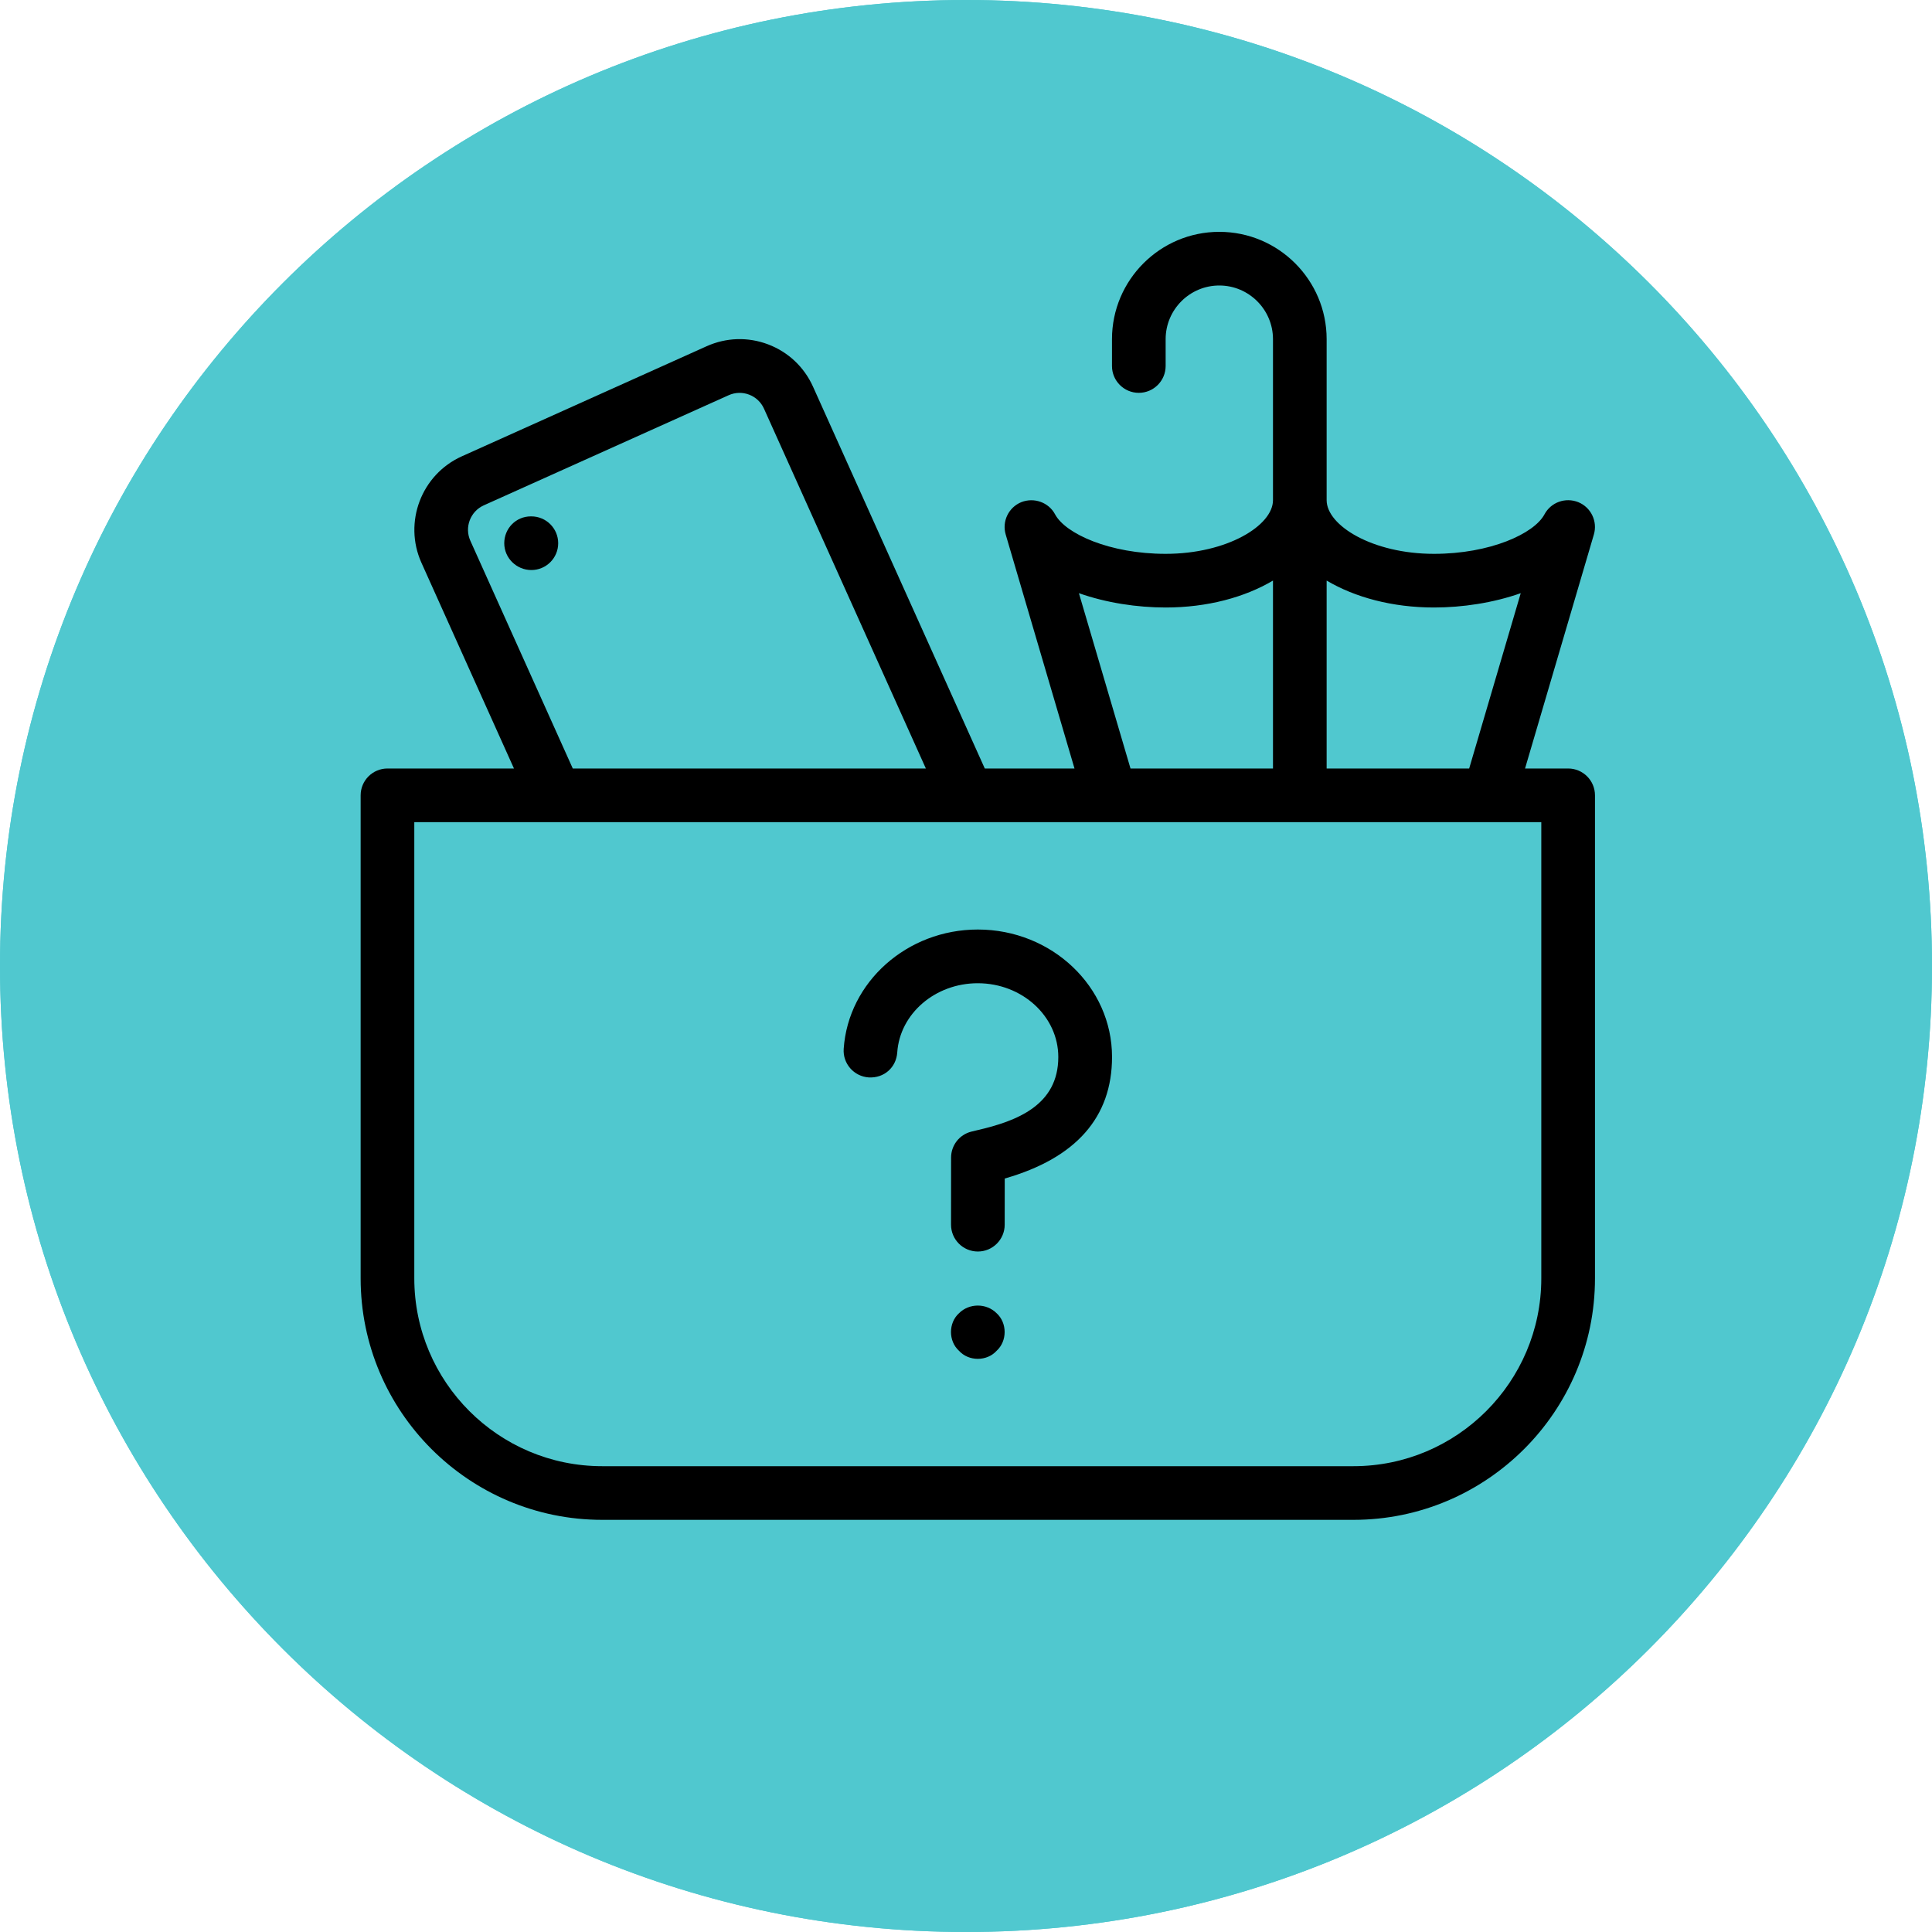
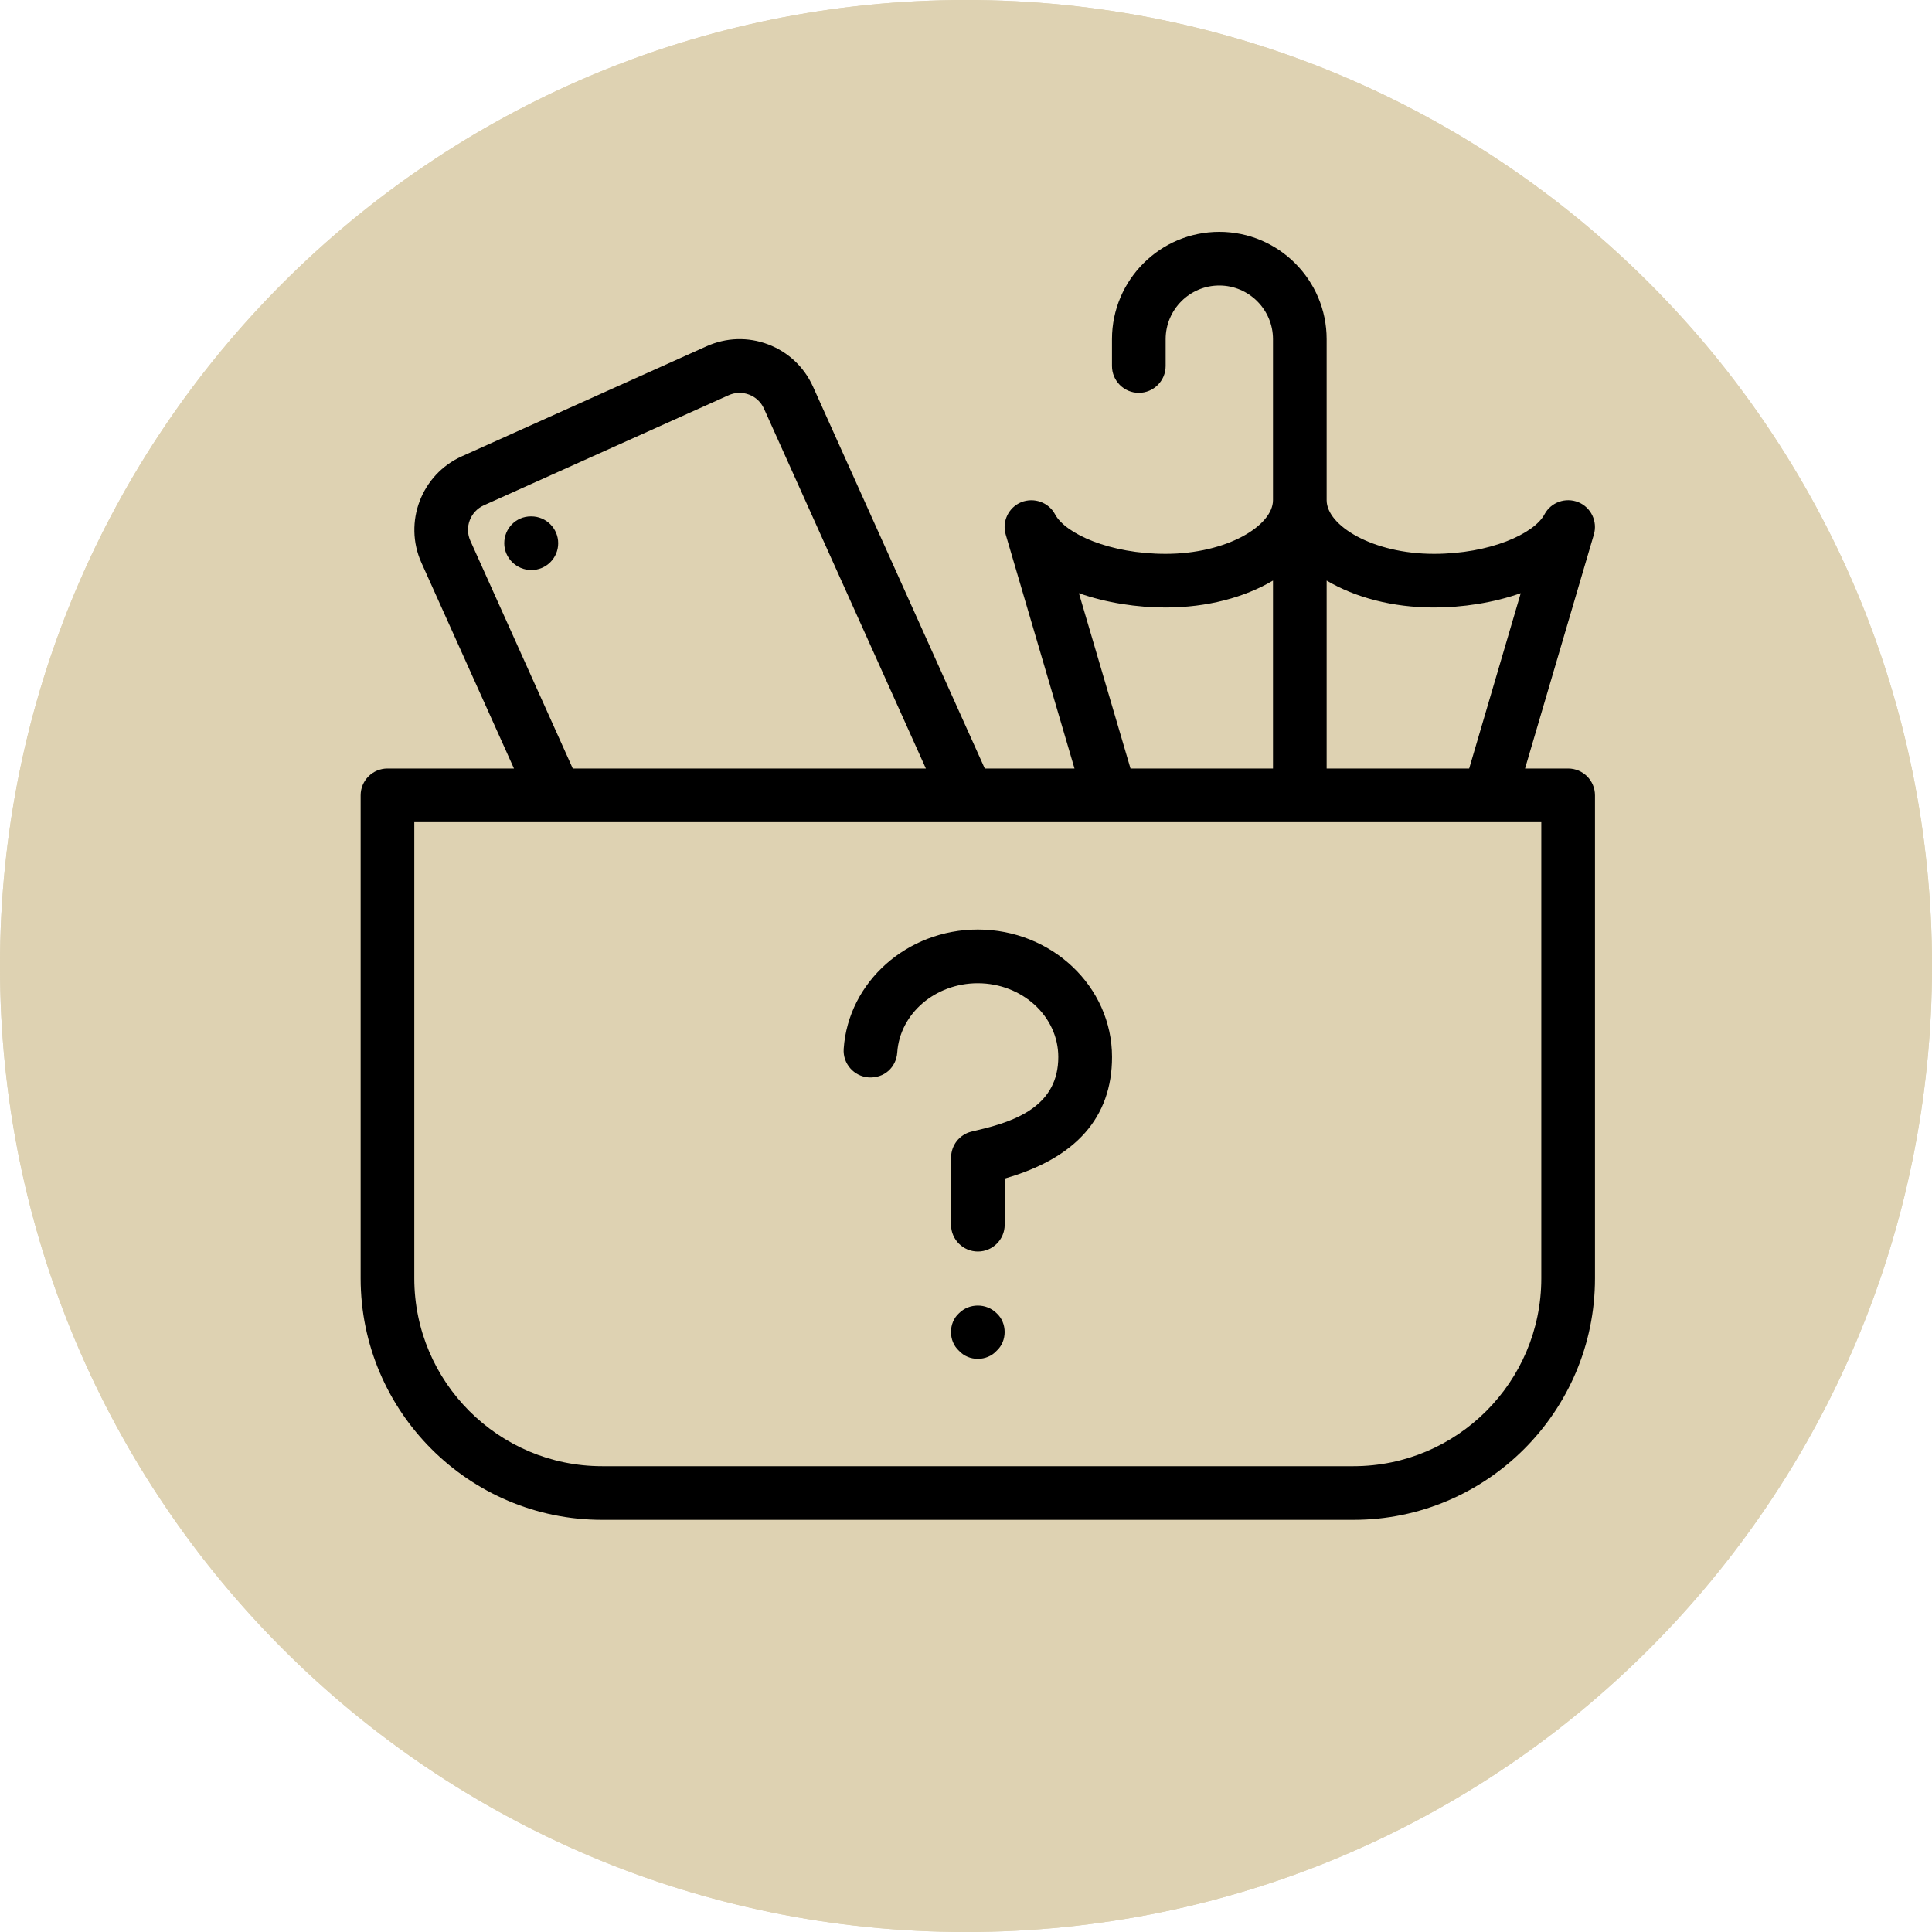
<svg xmlns="http://www.w3.org/2000/svg" width="75" height="75" viewBox="0 0 75 75" fill="none">
-   <circle cx="37.5" cy="37.5" r="37.5" fill="#50C8CF" />
-   <circle cx="37.5" cy="37.5" r="37.5" fill="#50C8CF" />
+   <circle cx="37.5" cy="37.5" r="37.5" fill="#DED2B2" />
+   <circle cx="37.5" cy="37.5" r="37.5" fill="#DED2B2" />
  <path d="M20.627 20.046H20.606C20.031 20.046 19.575 20.513 19.575 21.088C19.575 21.663 20.052 22.129 20.627 22.129C21.202 22.129 21.669 21.663 21.669 21.088C21.669 20.513 21.202 20.046 20.627 20.046Z" fill="black" />
  <path d="M60.875 29.833H59.202L61.873 20.752C62.025 20.24 61.763 19.696 61.269 19.494C60.773 19.296 60.208 19.496 59.956 19.967C59.554 20.721 57.838 21.5 55.667 21.5C53.281 21.5 51.5 20.4 51.5 19.417V13.167C51.5 10.869 49.631 9 47.333 9C45.035 9 43.167 10.869 43.167 13.167V14.208C43.167 14.783 43.633 15.25 44.208 15.25C44.783 15.25 45.25 14.783 45.25 14.208V13.167C45.25 12.019 46.185 11.083 47.333 11.083C48.481 11.083 49.417 12.019 49.417 13.167V19.417C49.417 20.4 47.635 21.5 45.25 21.5C43.079 21.5 41.362 20.721 40.958 19.967C40.708 19.496 40.135 19.3 39.646 19.494C39.152 19.696 38.89 20.24 39.042 20.752L41.712 29.833H38.229L31.56 15.008C31.217 14.248 30.6 13.665 29.819 13.369C29.038 13.073 28.19 13.1 27.429 13.442L17.927 17.715C16.358 18.421 15.654 20.275 16.36 21.846L19.952 29.833H15.042C14.467 29.833 14 30.3 14 30.875V49.625C14 54.794 18.206 59 23.375 59H52.542C57.71 59 61.917 54.794 61.917 49.625V30.875C61.917 30.3 61.45 29.833 60.875 29.833ZM51.5 22.538C52.598 23.188 54.05 23.583 55.667 23.583C56.767 23.583 57.967 23.404 59.035 23.027L57.033 29.833H51.5V22.538H51.5ZM45.25 23.583C46.867 23.583 48.319 23.188 49.417 22.538V29.833H43.886L41.883 23.027C42.95 23.404 44.15 23.583 45.25 23.583ZM18.26 20.994C18.023 20.471 18.258 19.852 18.781 19.617L28.283 15.344C28.538 15.229 28.821 15.221 29.079 15.319C29.337 15.417 29.544 15.61 29.658 15.865L35.942 29.833H22.235L18.26 20.994ZM59.833 49.625C59.833 53.646 56.563 56.917 52.542 56.917H23.375C19.354 56.917 16.083 53.646 16.083 49.625V31.917H59.833V49.625Z" fill="black" />
  <path d="M33.721 41.825C34.327 41.861 34.792 41.431 34.831 40.856C34.933 39.348 36.306 38.169 37.956 38.169C39.681 38.169 41.083 39.454 41.083 41.033C41.083 42.898 39.492 43.517 37.933 43.875L37.702 43.931C37.242 44.048 36.921 44.463 36.921 44.938L36.919 47.542C36.919 48.115 37.383 48.584 37.961 48.584C38.536 48.584 39.002 48.117 39.002 47.544L39.004 45.75C41.769 44.959 43.169 43.373 43.169 41.031C43.169 38.302 40.831 36.084 37.958 36.084C35.217 36.084 32.929 38.117 32.752 40.715C32.713 41.29 33.148 41.785 33.721 41.825Z" fill="black" />
  <path d="M37.229 50.979C37.021 51.167 36.917 51.438 36.917 51.709C36.917 51.979 37.021 52.25 37.229 52.438C37.417 52.646 37.688 52.75 37.958 52.75C38.229 52.75 38.5 52.646 38.688 52.438C38.896 52.25 39 51.979 39 51.709C39 51.438 38.896 51.167 38.688 50.979C38.292 50.583 37.625 50.583 37.229 50.979Z" fill="black" />
</svg>
